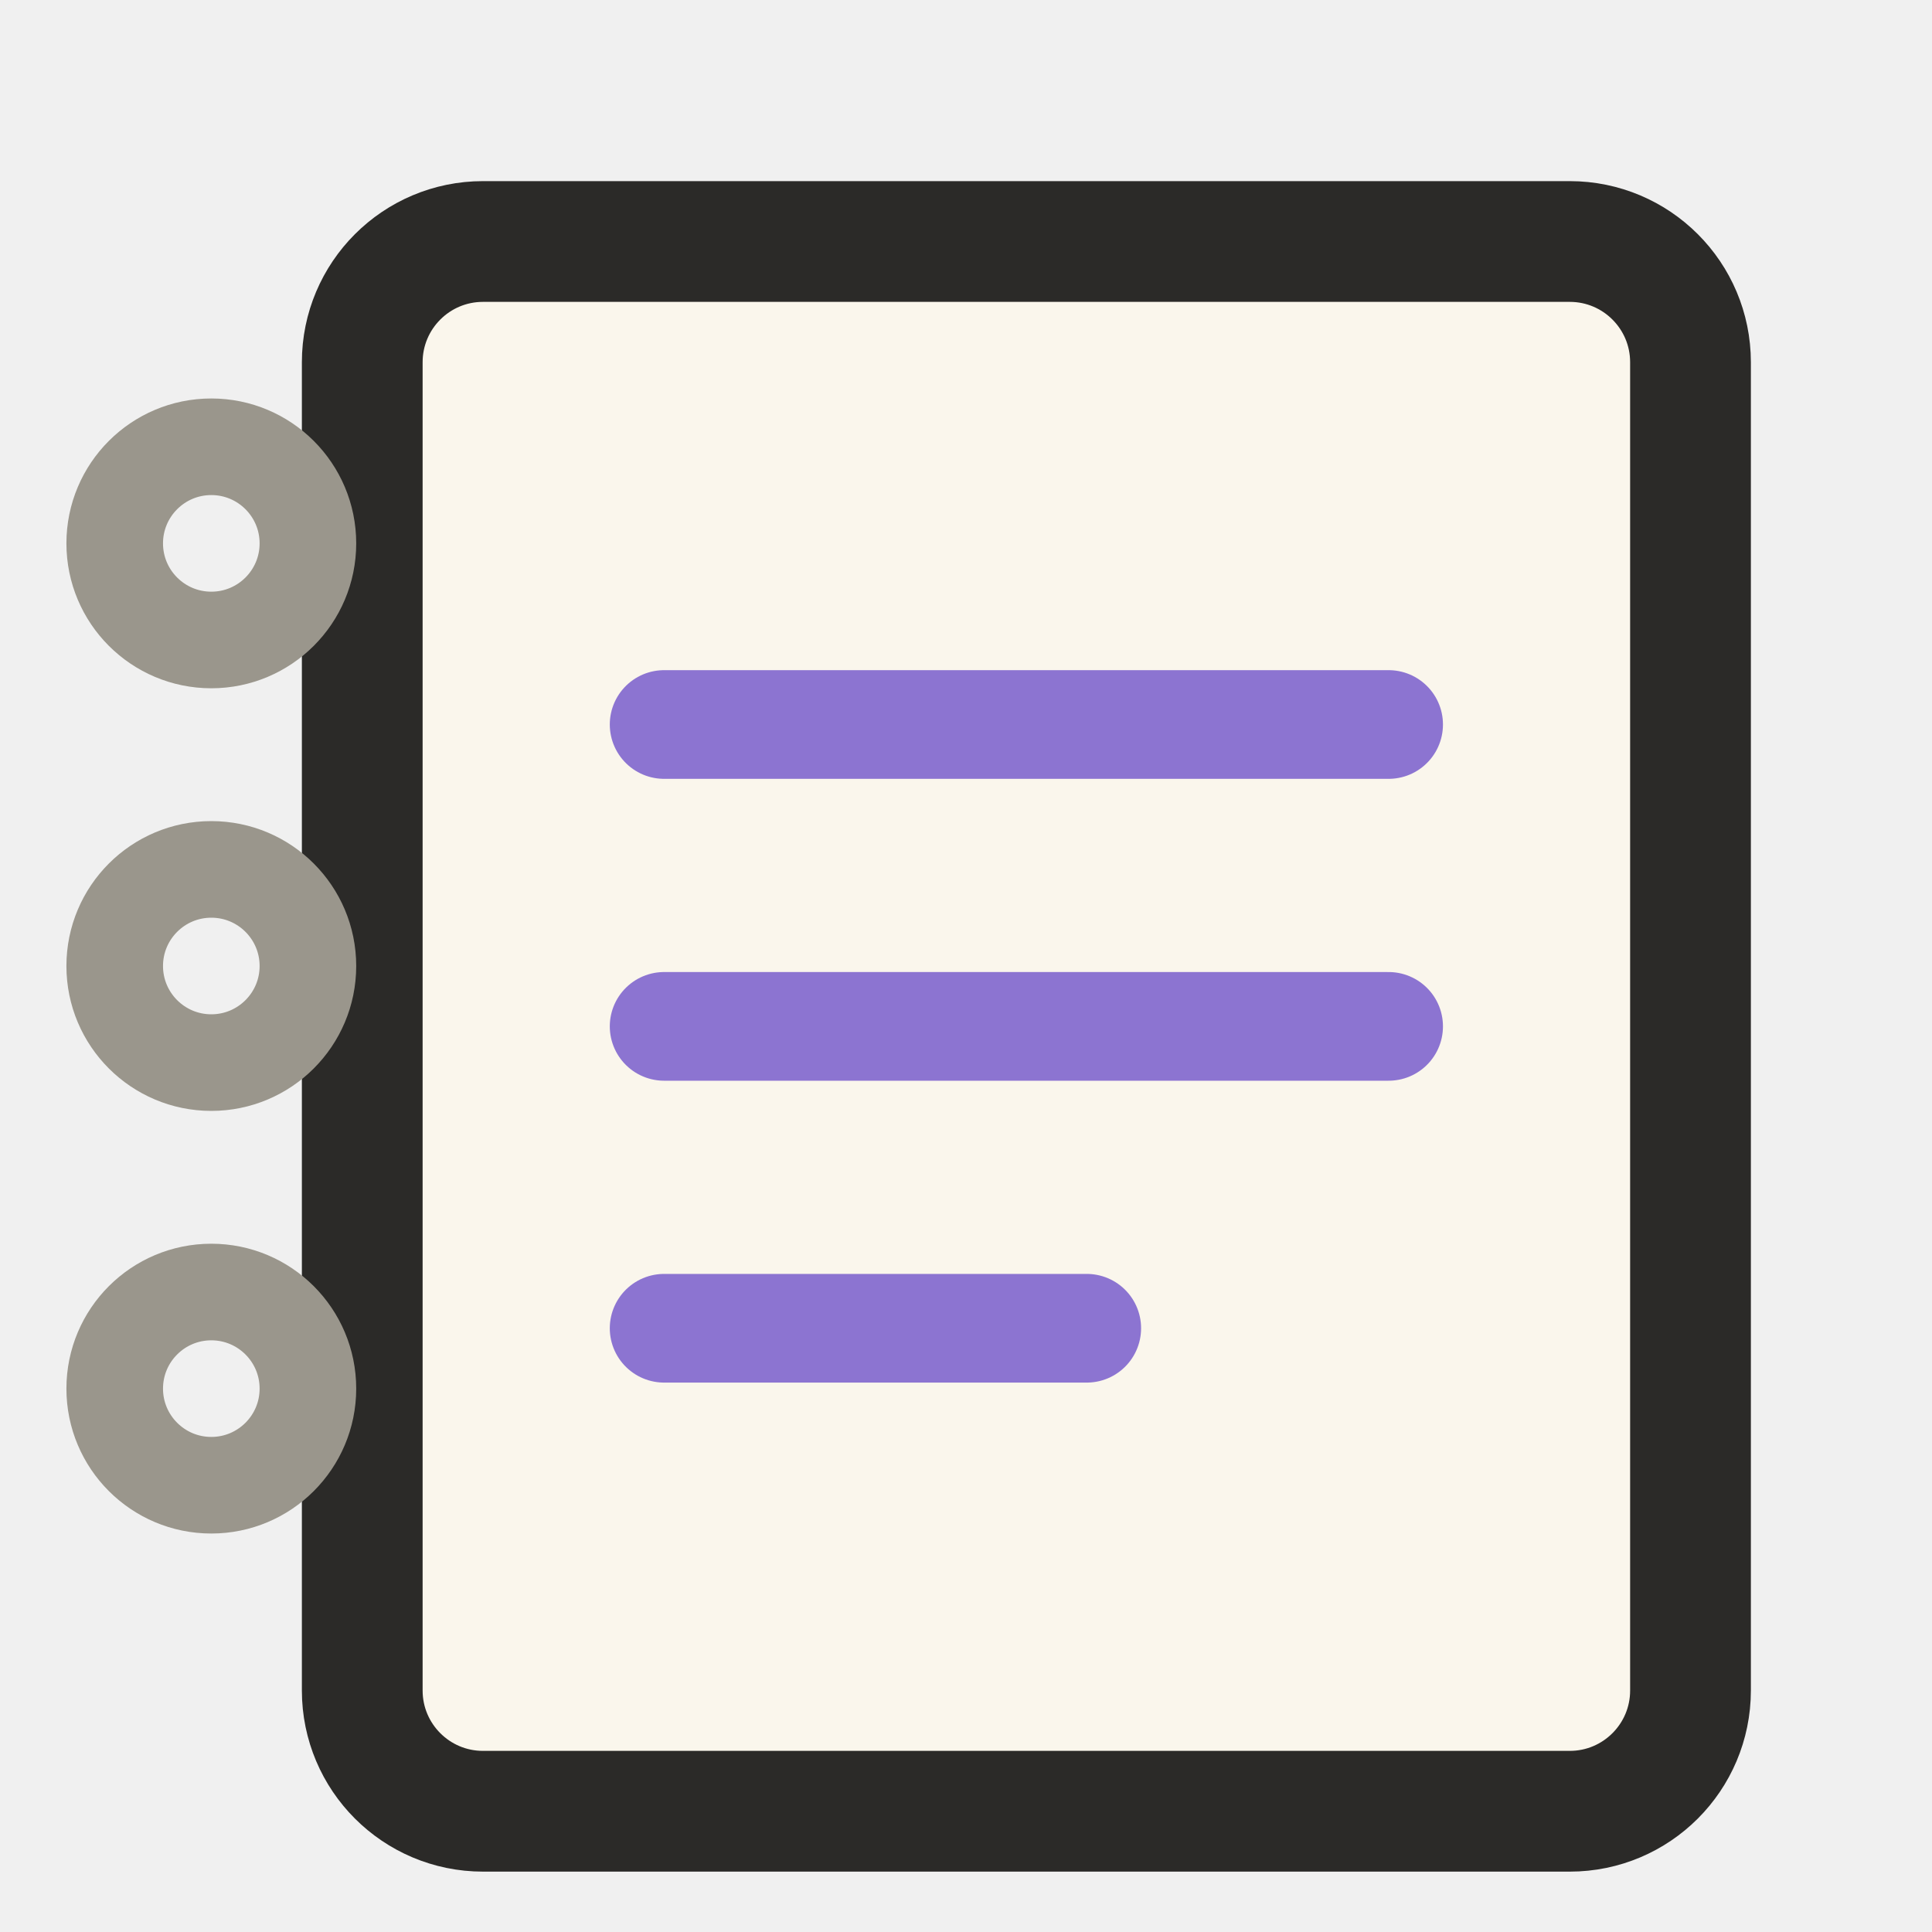
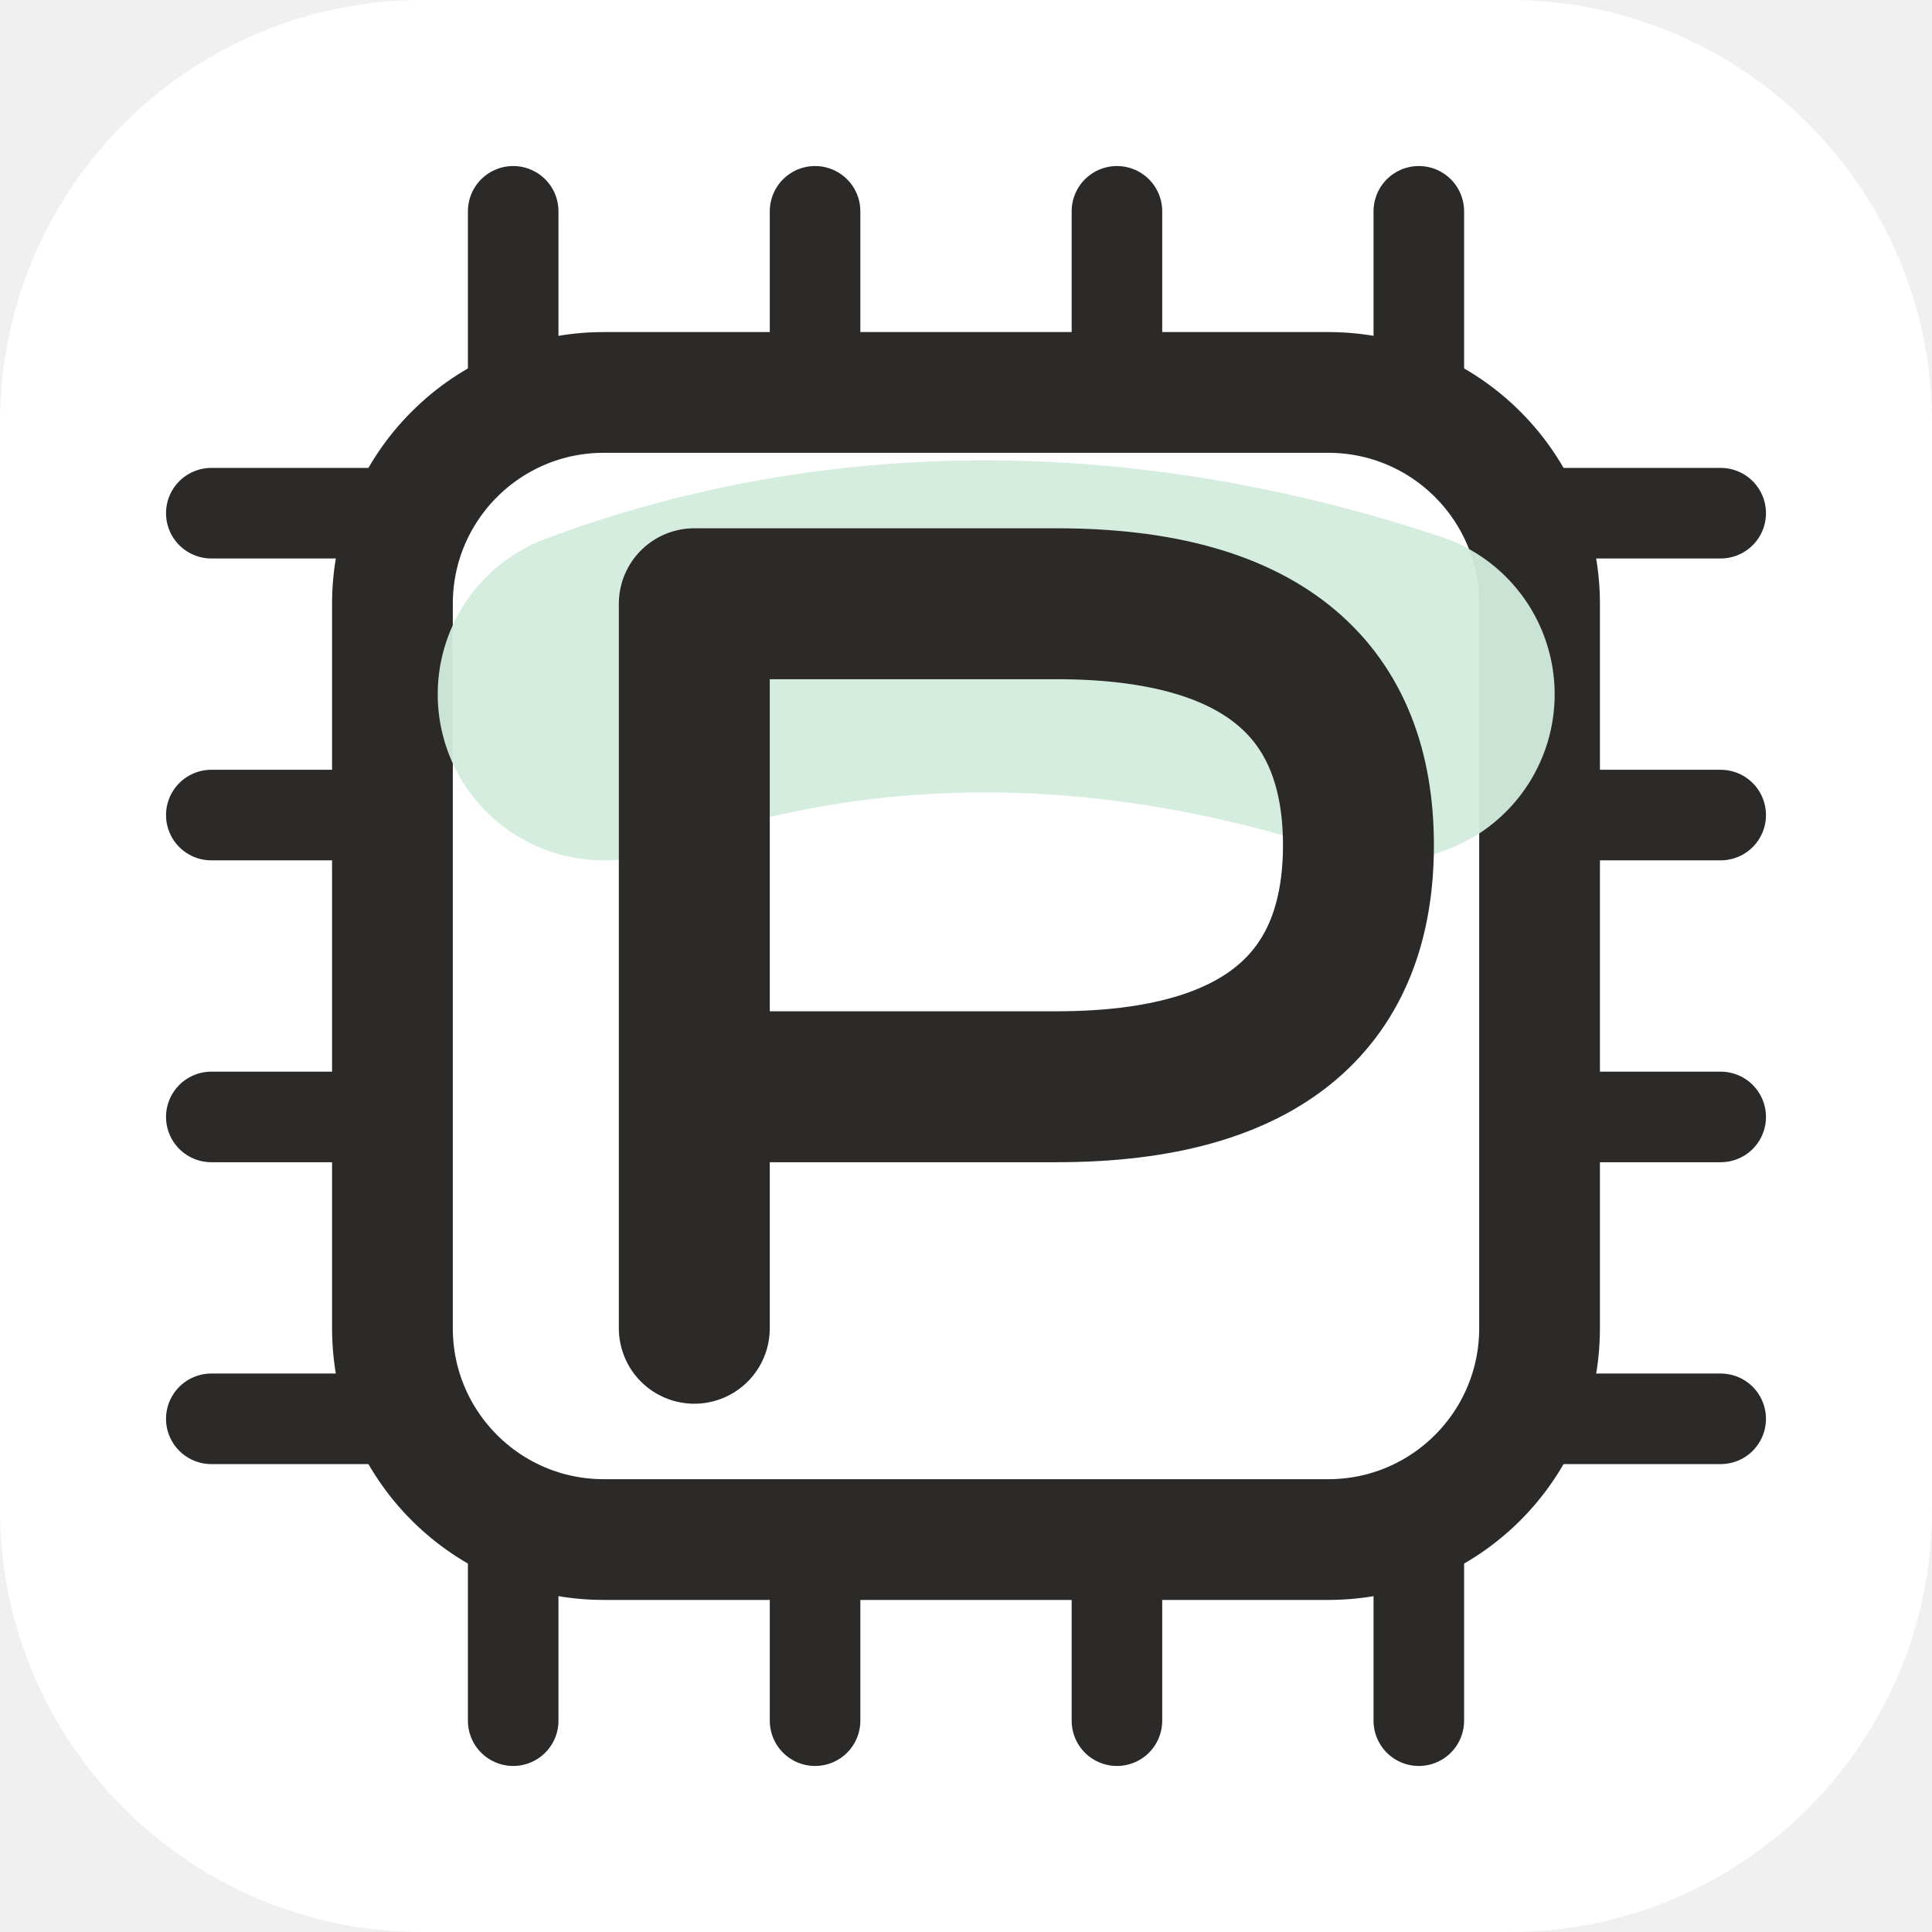
- <svg xmlns="http://www.w3.org/2000/svg" viewBox="0 0 32 32">
-   <rect x="6" y="4" width="22" height="26" rx="2" fill="#faf6ec" stroke="#2b2a28" stroke-width="2" />
-   <circle cx="3.5" cy="9" r="1.6" fill="none" stroke="#9a968c" stroke-width="1.6" />
-   <circle cx="3.5" cy="16" r="1.6" fill="none" stroke="#9a968c" stroke-width="1.6" />
-   <circle cx="3.5" cy="23" r="1.6" fill="none" stroke="#9a968c" stroke-width="1.6" />
-   <path d="M11 12 H23 M11 17 H23 M11 22 H18" stroke="#8c74d1" stroke-width="1.8" stroke-linecap="round" />
+ <svg xmlns="http://www.w3.org/2000/svg" viewBox="0 0 64 64">
+   <rect width="64" height="64" rx="14" fill="#ffffff" />
+   <path d="M17 7v7M27 7v7M37 7v7M47 7v7M17 50v7M27 50v7M37 50v7M47 50v7M7 17h7M7 27h7M7 37h7M7 47h7M50 17h7M50 27h7M50 37h7M50 47h7" stroke="#2b2a28" stroke-width="3" stroke-linecap="round" />
+   <rect x="13" y="13" width="38" height="38" rx="7" fill="#ffffff" stroke="#2b2a28" stroke-width="4" />
+   <path d="M20 23c8-3 17-3 26 0" stroke="#d3ecdd" stroke-width="11" stroke-linecap="round" opacity=".95" />
+   <path d="M23 44V20h12c7 0 10 3 10 8s-3 8-10 8H23" fill="none" stroke="#2b2a28" stroke-width="5" stroke-linecap="round" stroke-linejoin="round" />
</svg>
